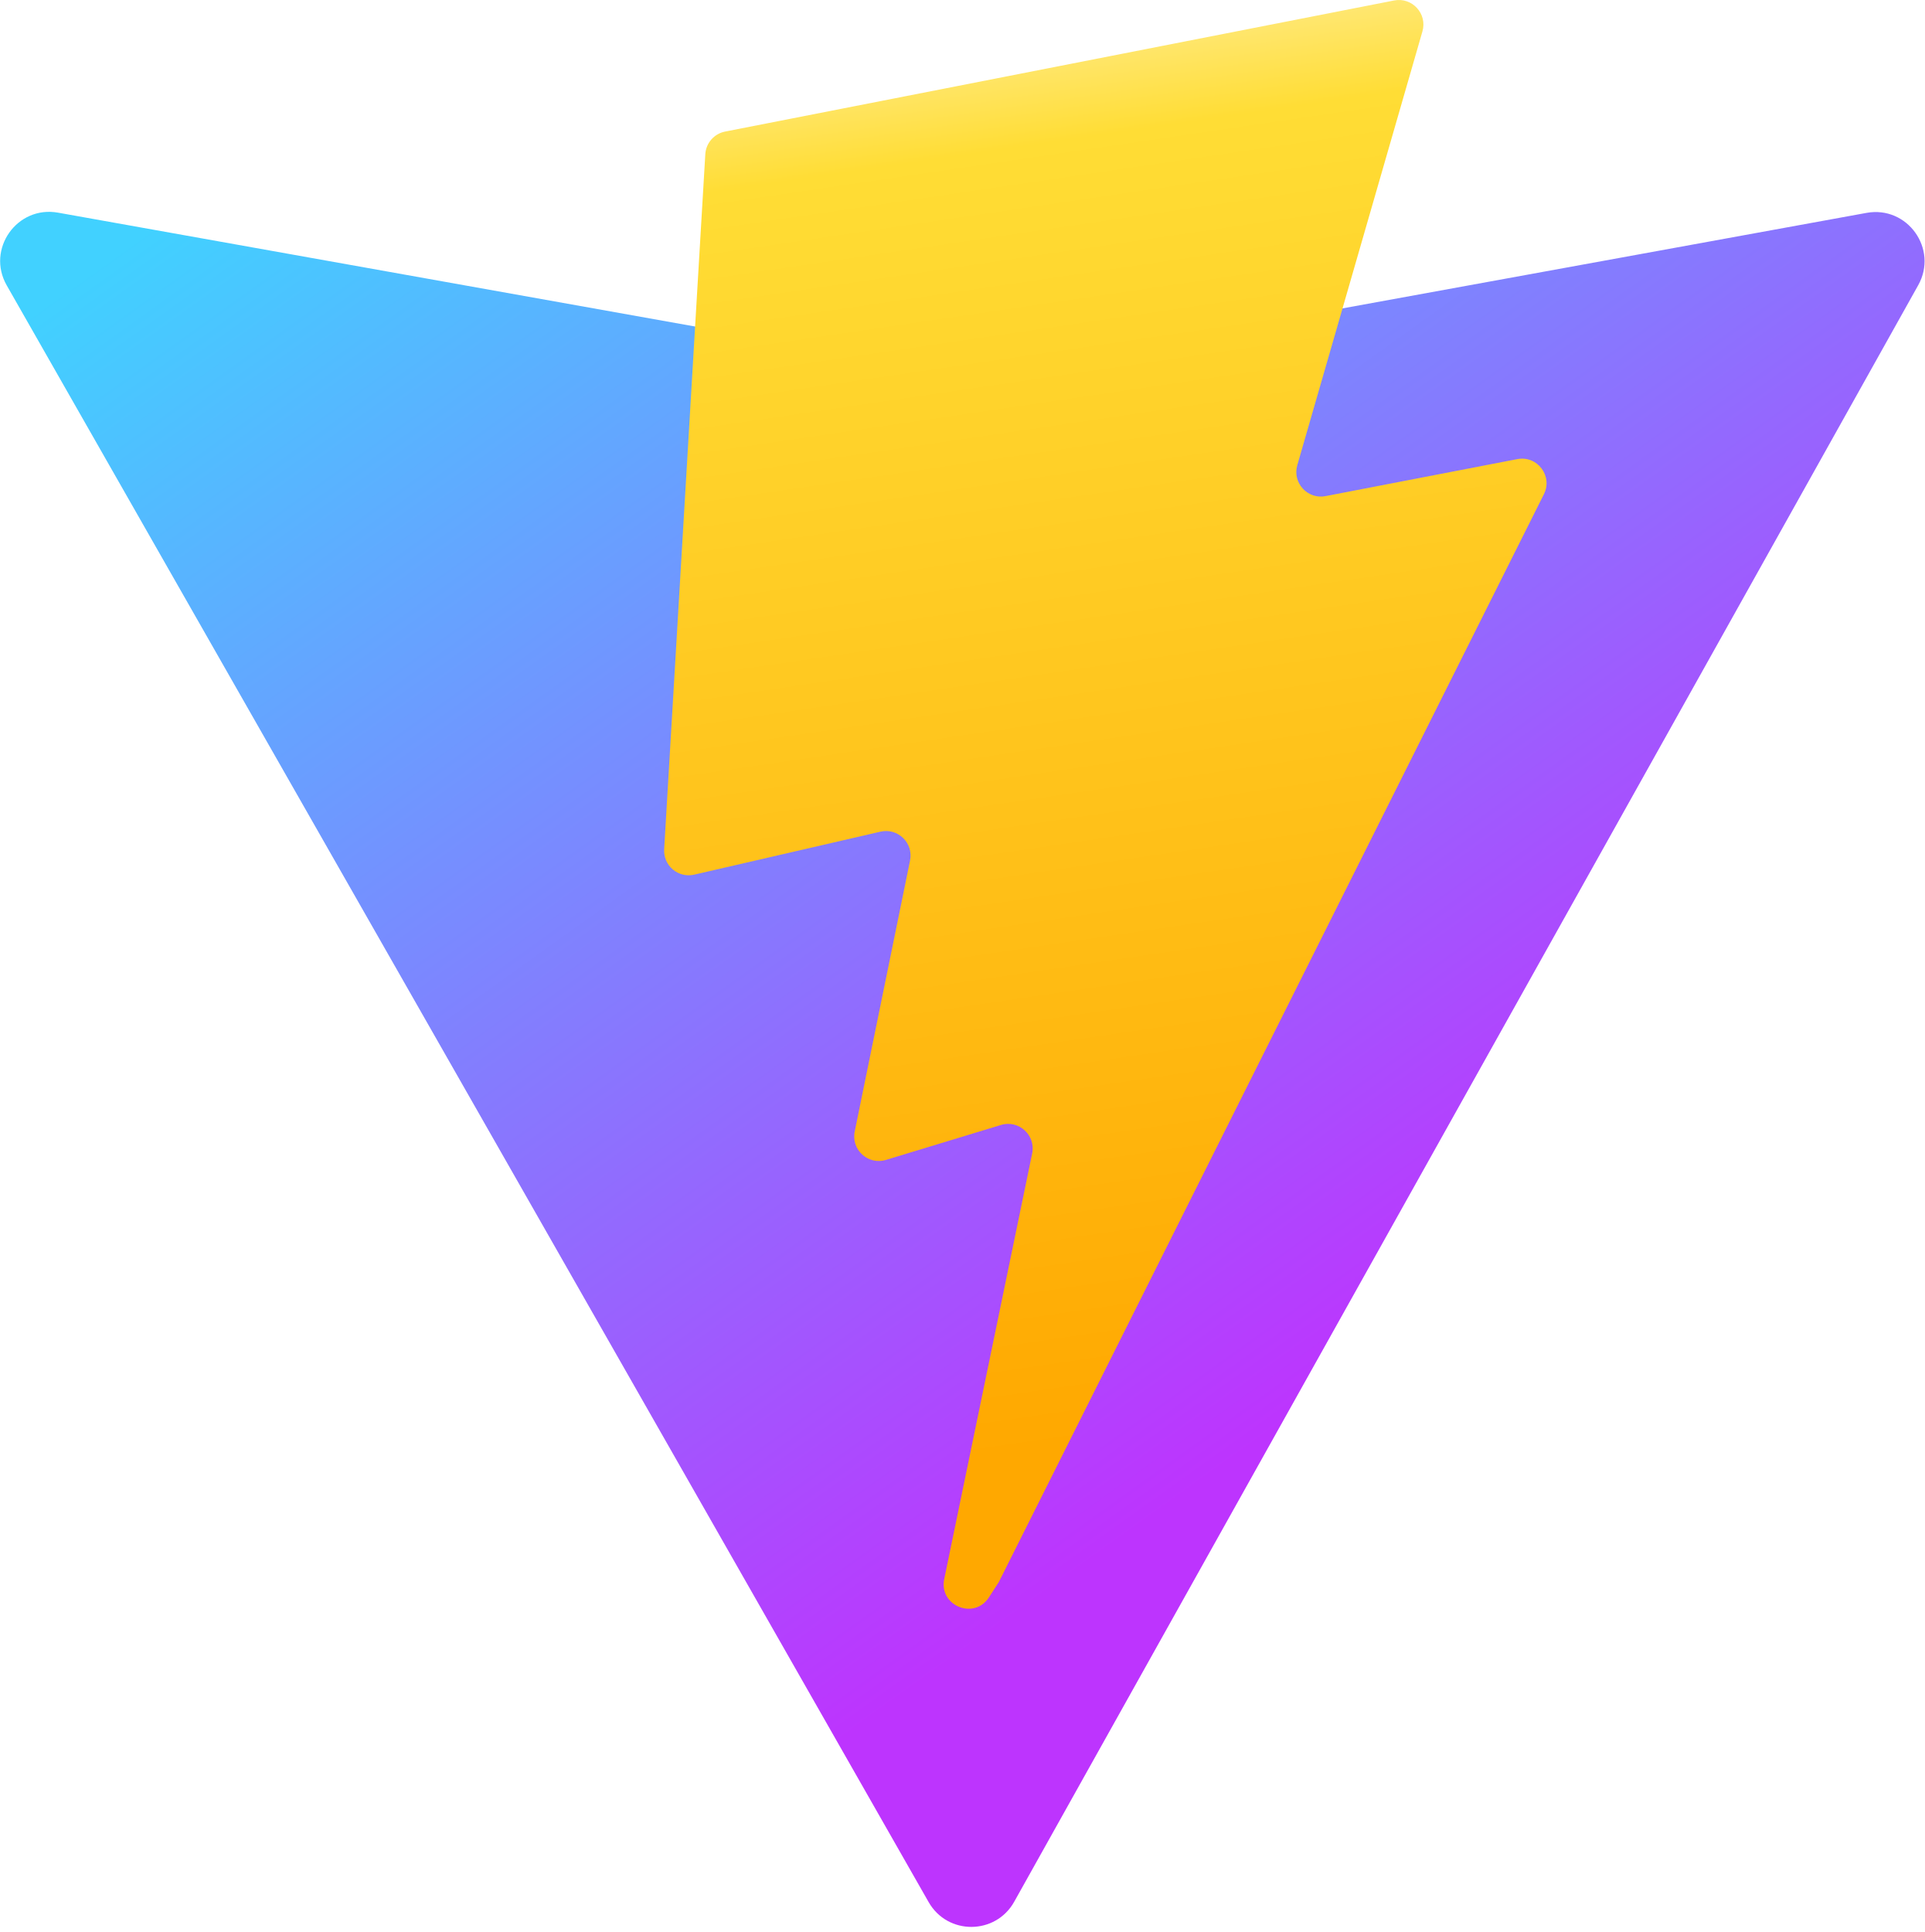
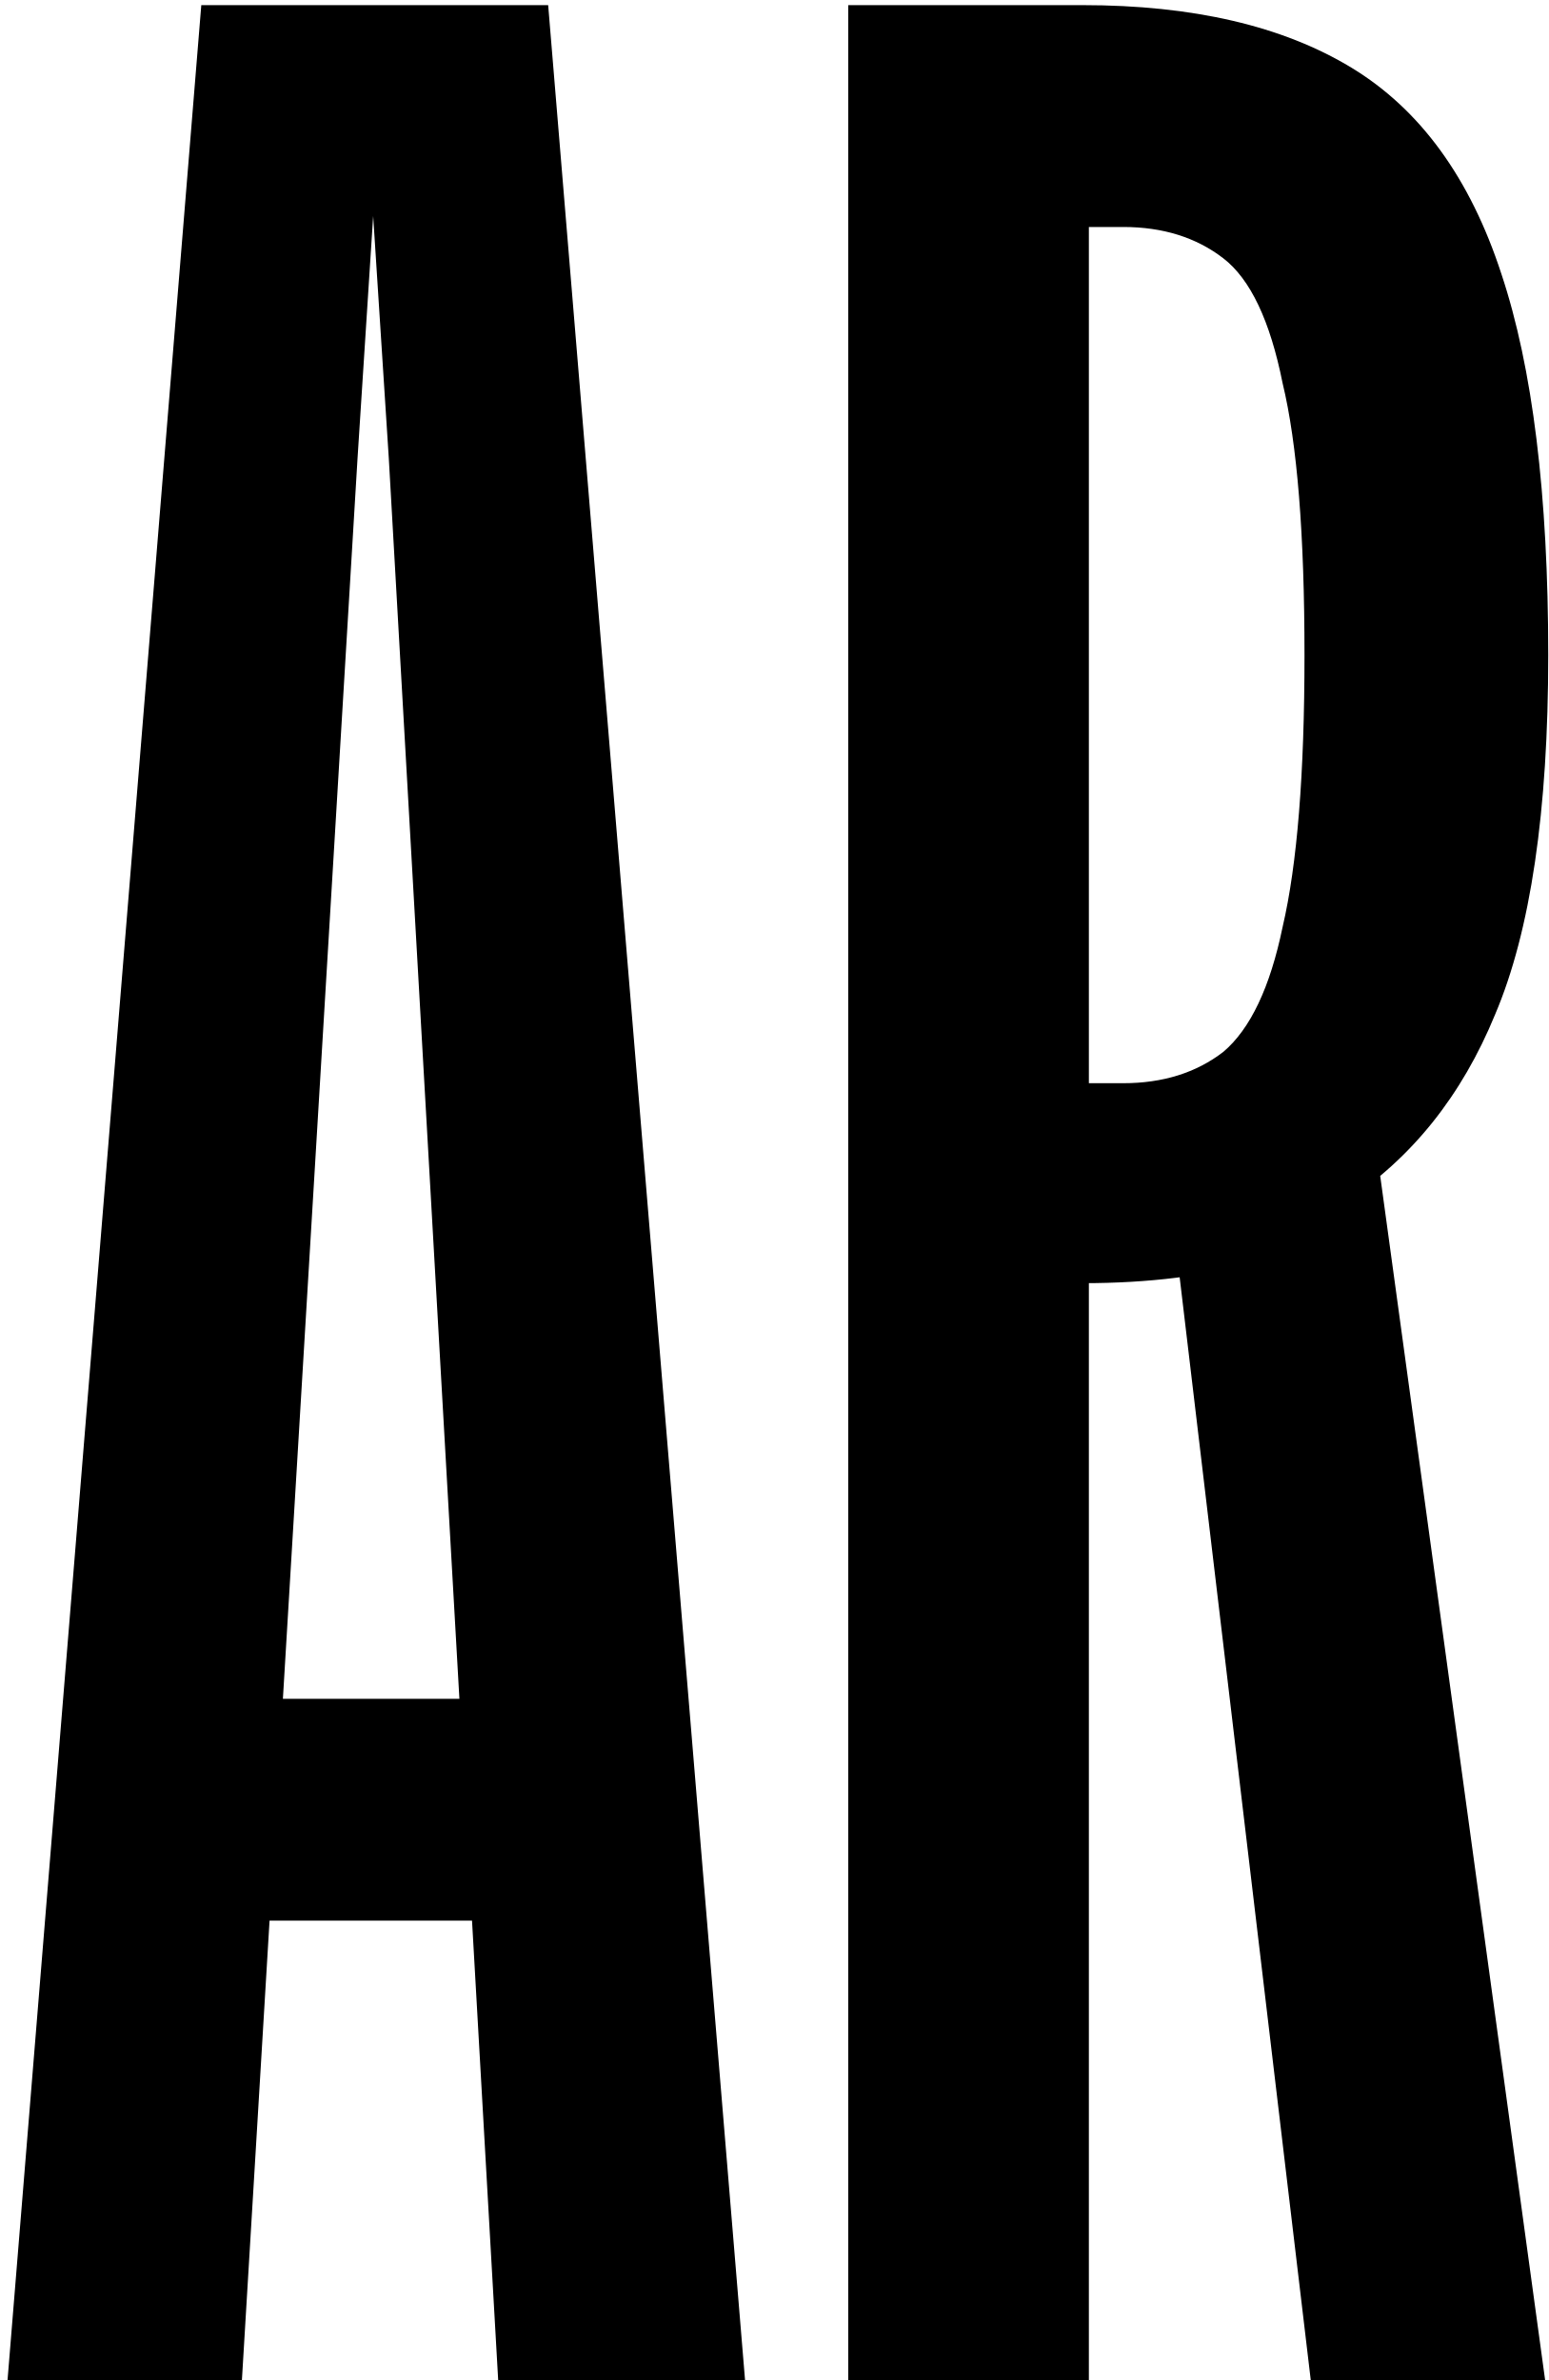
- <svg xmlns="http://www.w3.org/2000/svg" aria-hidden="true" role="img" class="iconify iconify--logos" width="31.88" height="32" preserveAspectRatio="xMidYMid meet" viewBox="0 0 256 257">
-   <defs>
-     <linearGradient id="IconifyId1813088fe1fbc01fb466" x1="-.828%" x2="57.636%" y1="7.652%" y2="78.411%">
-       <stop offset="0%" stop-color="#41D1FF" />
-       <stop offset="100%" stop-color="#BD34FE" />
-     </linearGradient>
-     <linearGradient id="IconifyId1813088fe1fbc01fb467" x1="43.376%" x2="50.316%" y1="2.242%" y2="89.03%">
-       <stop offset="0%" stop-color="#FFEA83" />
-       <stop offset="8.333%" stop-color="#FFDD35" />
-       <stop offset="100%" stop-color="#FFA800" />
-     </linearGradient>
-   </defs>
-   <path fill="url(#IconifyId1813088fe1fbc01fb466)" d="M255.153 37.938L134.897 252.976c-2.483 4.44-8.862 4.466-11.382.048L.875 37.958c-2.746-4.814 1.371-10.646 6.827-9.67l120.385 21.517a6.537 6.537 0 0 0 2.322-.004l117.867-21.483c5.438-.991 9.574 4.796 6.877 9.62Z" />
-   <path fill="url(#IconifyId1813088fe1fbc01fb467)" d="M185.432.063L96.44 17.501a3.268 3.268 0 0 0-2.634 3.014l-5.474 92.456a3.268 3.268 0 0 0 3.997 3.378l24.777-5.718c2.318-.535 4.413 1.507 3.936 3.838l-7.361 36.047c-.495 2.426 1.782 4.5 4.151 3.78l15.304-4.649c2.372-.72 4.652 1.36 4.15 3.788l-11.698 56.621c-.732 3.542 3.979 5.473 5.943 2.437l1.313-2.028l72.516-144.72c1.215-2.423-.88-5.186-3.54-4.672l-25.505 4.922c-2.396.462-4.435-1.77-3.759-4.114l16.646-57.705c.677-2.35-1.37-4.583-3.769-4.113Z" />
+ <svg xmlns="http://www.w3.org/2000/svg" width="108" height="166" viewBox="0 0 108 166" fill="none">
+   <path d="M11.641 133.961V118.487H41.718V133.961H11.641ZM14.039 0.358H38.231L51.962 166H34.744L27.116 31.961L25.372 4.935H26.68L24.936 31.961L16.872 166H0.526L14.039 0.358ZM59.159 0.358H73.762L75.942 9.294V166H59.159V0.358ZM81.39 81.653H96.211L107.762 166H91.416L81.39 81.653ZM75.506 89.499H68.313V75.551H78.339C81.1 75.551 83.424 74.824 85.313 73.371C87.202 71.773 88.583 68.867 89.454 64.653C90.472 60.294 90.98 53.974 90.98 45.692C90.98 37.264 90.472 30.944 89.454 26.73C88.583 22.371 87.202 19.465 85.313 18.012C83.424 16.559 81.1 15.832 78.339 15.832H68.313V0.358H75.506C83.207 0.358 89.454 1.811 94.249 4.717C99.044 7.623 102.531 12.418 104.711 19.102C106.89 25.64 107.98 34.504 107.98 45.692C107.98 56.589 106.745 64.944 104.275 70.756C101.95 76.422 98.463 80.781 93.813 83.833H87.711V87.974C84.224 88.991 80.155 89.499 75.506 89.499Z" fill="black" />
</svg>
